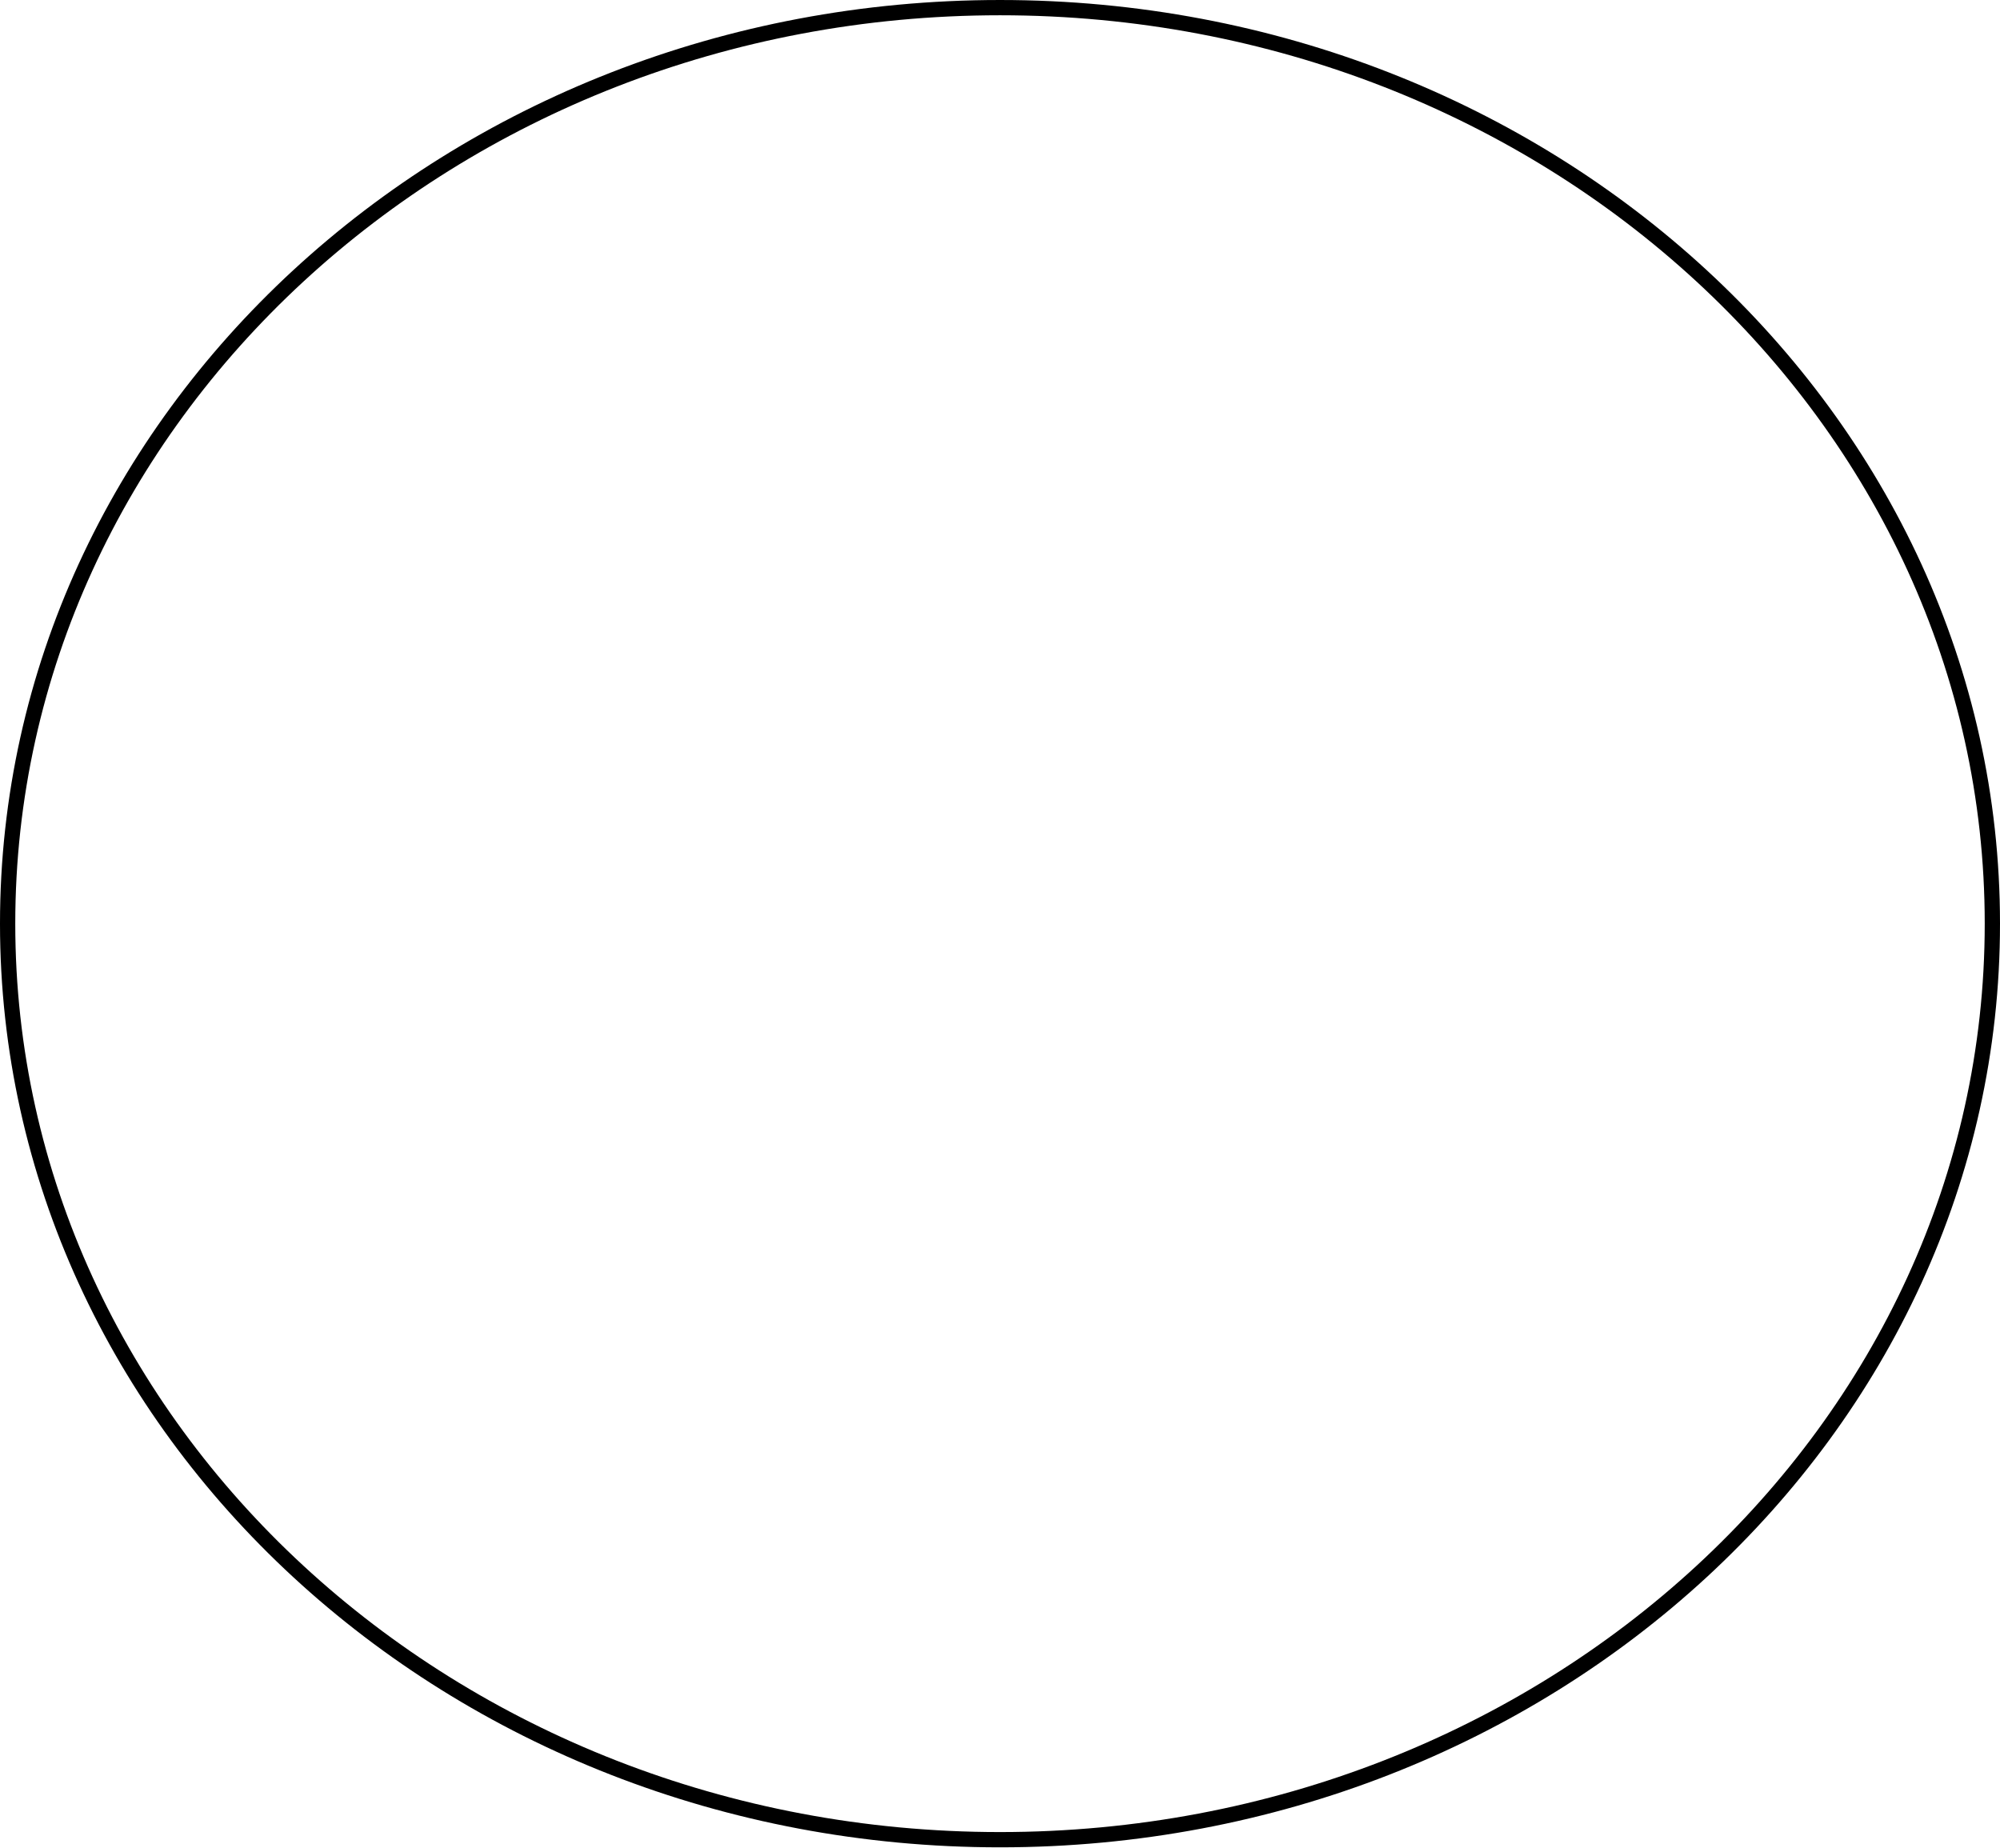
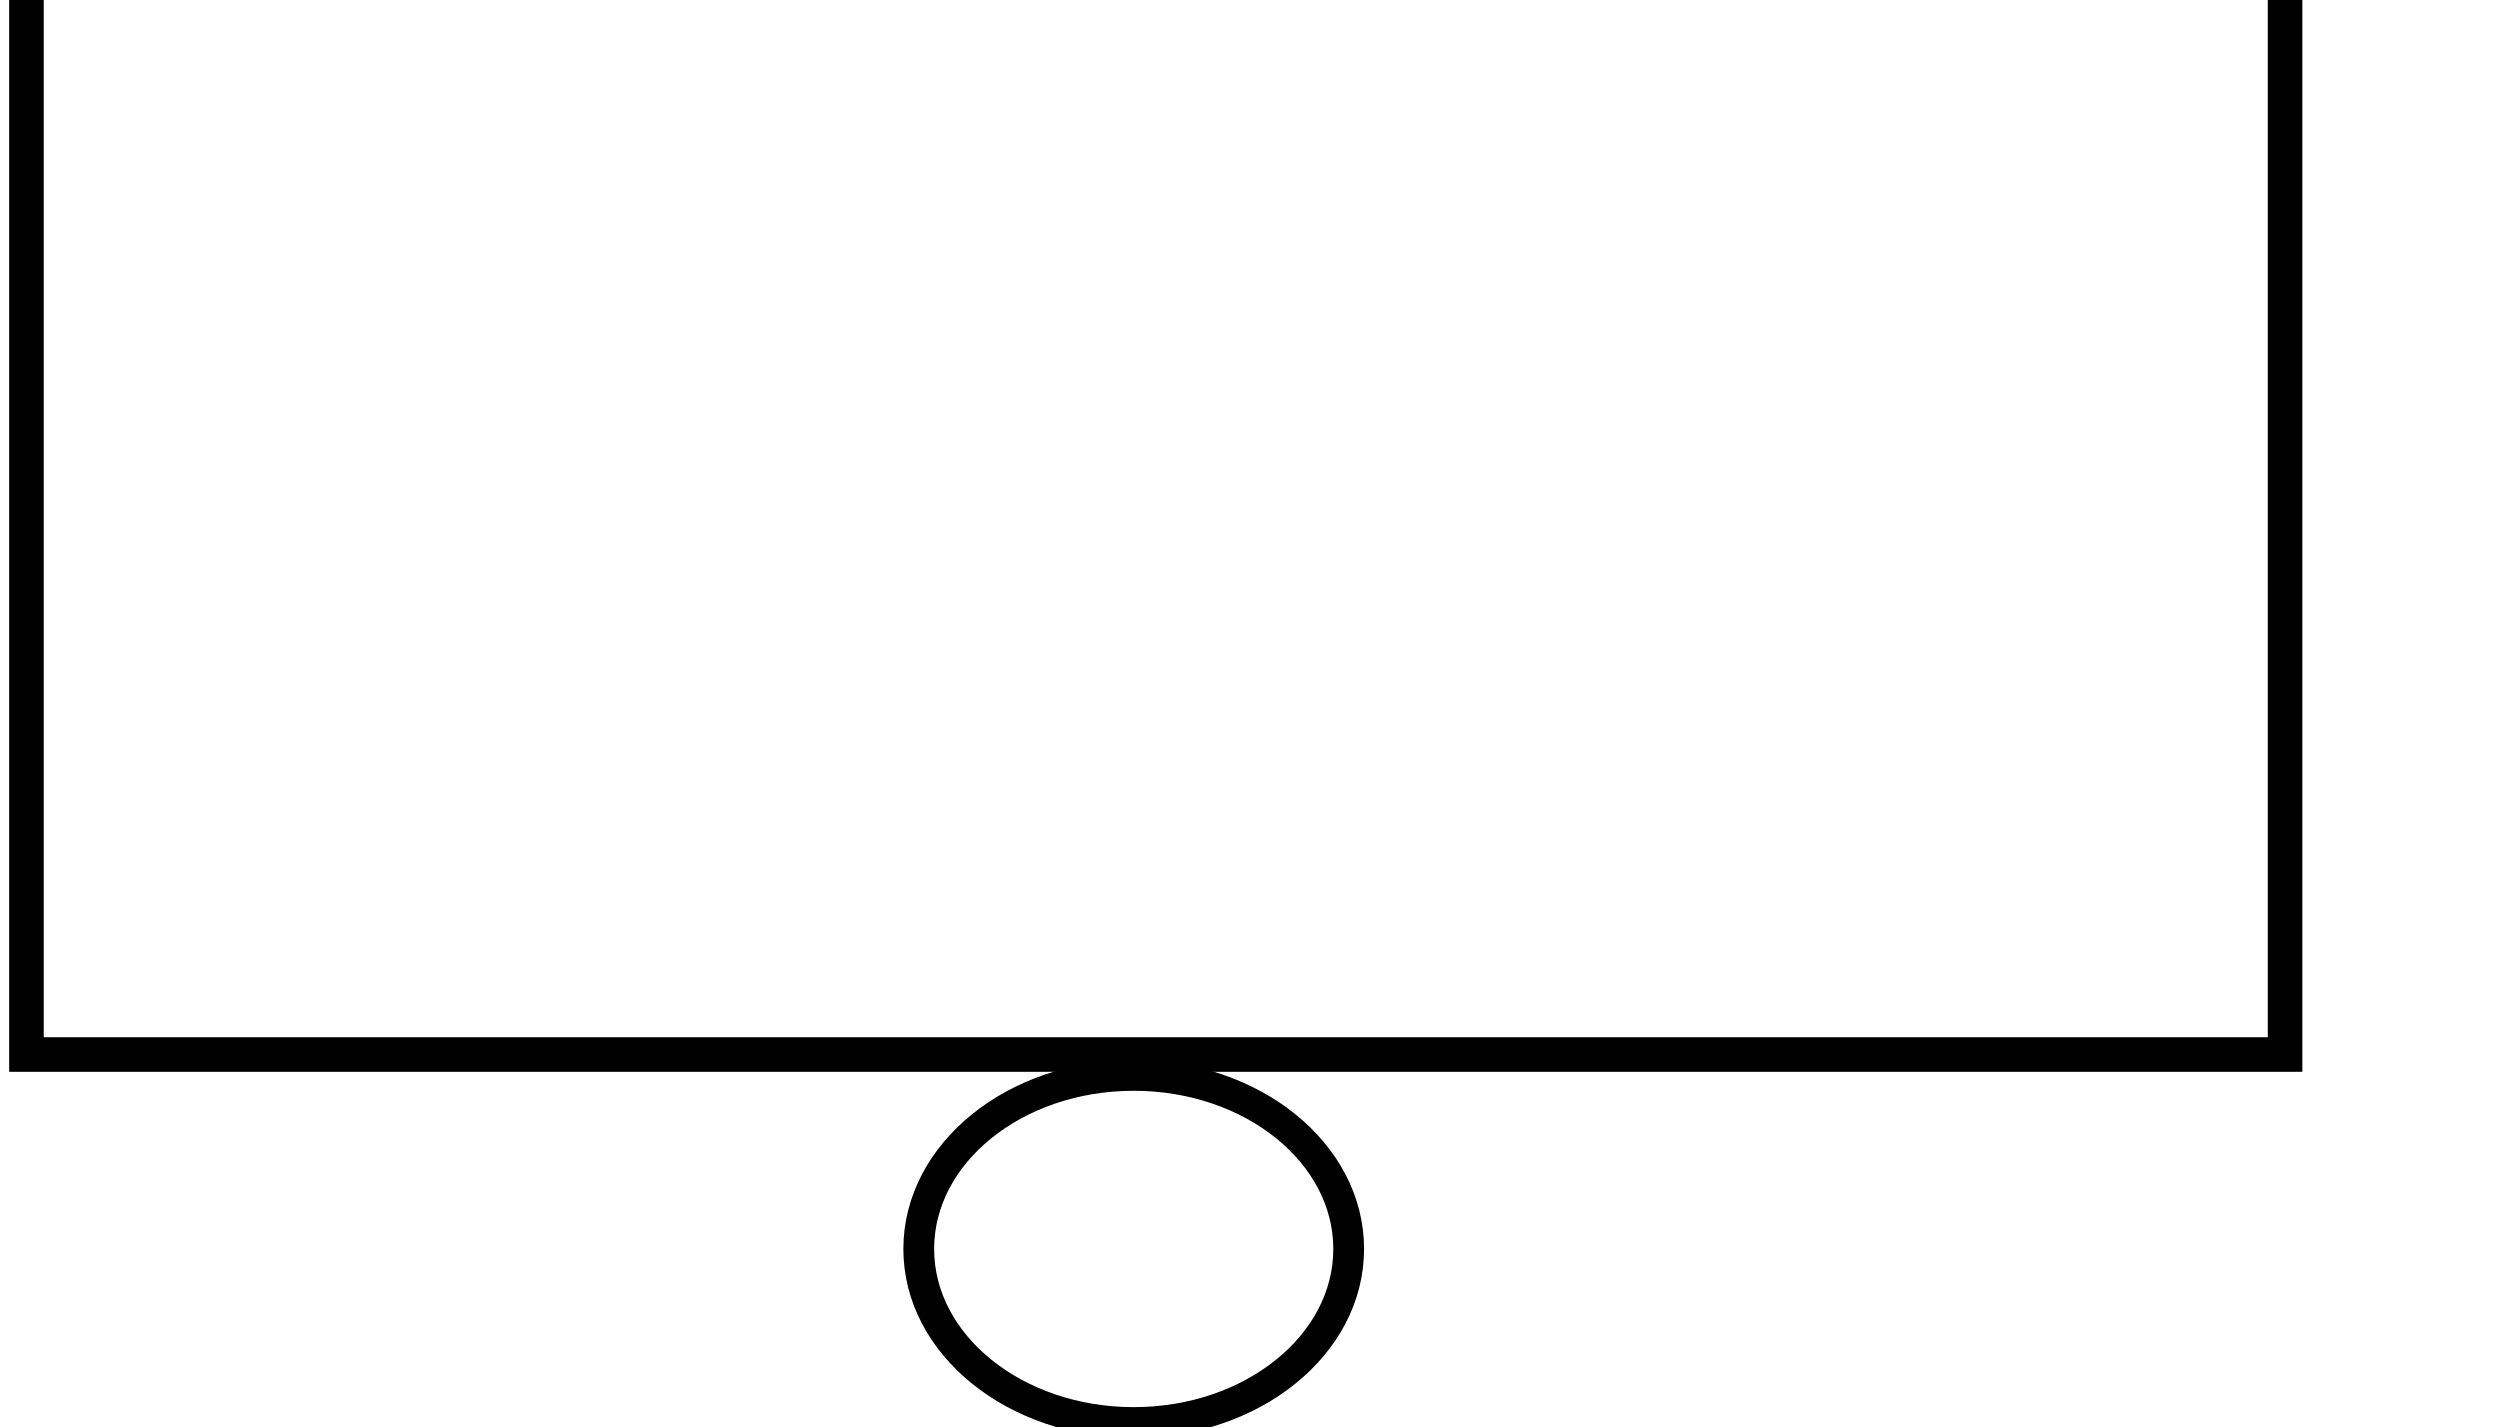
- <svg xmlns="http://www.w3.org/2000/svg" width="36.971mm" height="34.149mm" viewBox="0 0 131 121" id="svg2" version="1.1">
+ <svg xmlns="http://www.w3.org/2000/svg" width="46.4mm" height="26.467mm" viewBox="0 0 164.41 93.779" id="svg2" version="1.1">
  <defs id="defs4" />
-   <g id="layer1" transform="translate(-309.5,-271.8622)">
-     <ellipse style="fill:none;fill-opacity:1;stroke:#000000;stroke-width:1;stroke-miterlimit:4;stroke-dasharray:none;stroke-dashoffset:0;stroke-opacity:1" id="path3338" cx="375" cy="332.362" rx="65" ry="60" />
+   <g id="layer1" transform="translate(-310,-231.8622)">
+     <ellipse style="fill:none;fill-opacity:1;stroke:#000000;stroke-width:2.024;stroke-miterlimit:4;stroke-dasharray:none;stroke-dashoffset:0;stroke-opacity:1" id="path3338" cx="384.558" cy="313.998" rx="14.137" ry="11.414" />
+     <rect style="fill:none;fill-opacity:1;stroke:#000000;stroke-width:2.273;stroke-miterlimit:4;stroke-dasharray:none;stroke-opacity:1" id="rect4144" width="148.535" height="96.779" x="311.74" y="204.432" />
+     <rect style="fill:none;fill-opacity:1;stroke-width:0.2;stroke-miterlimit:4;stroke-dasharray:none" id="rect4148" width="130" height="40" x="310" y="232.362" />
  </g>
</svg>
